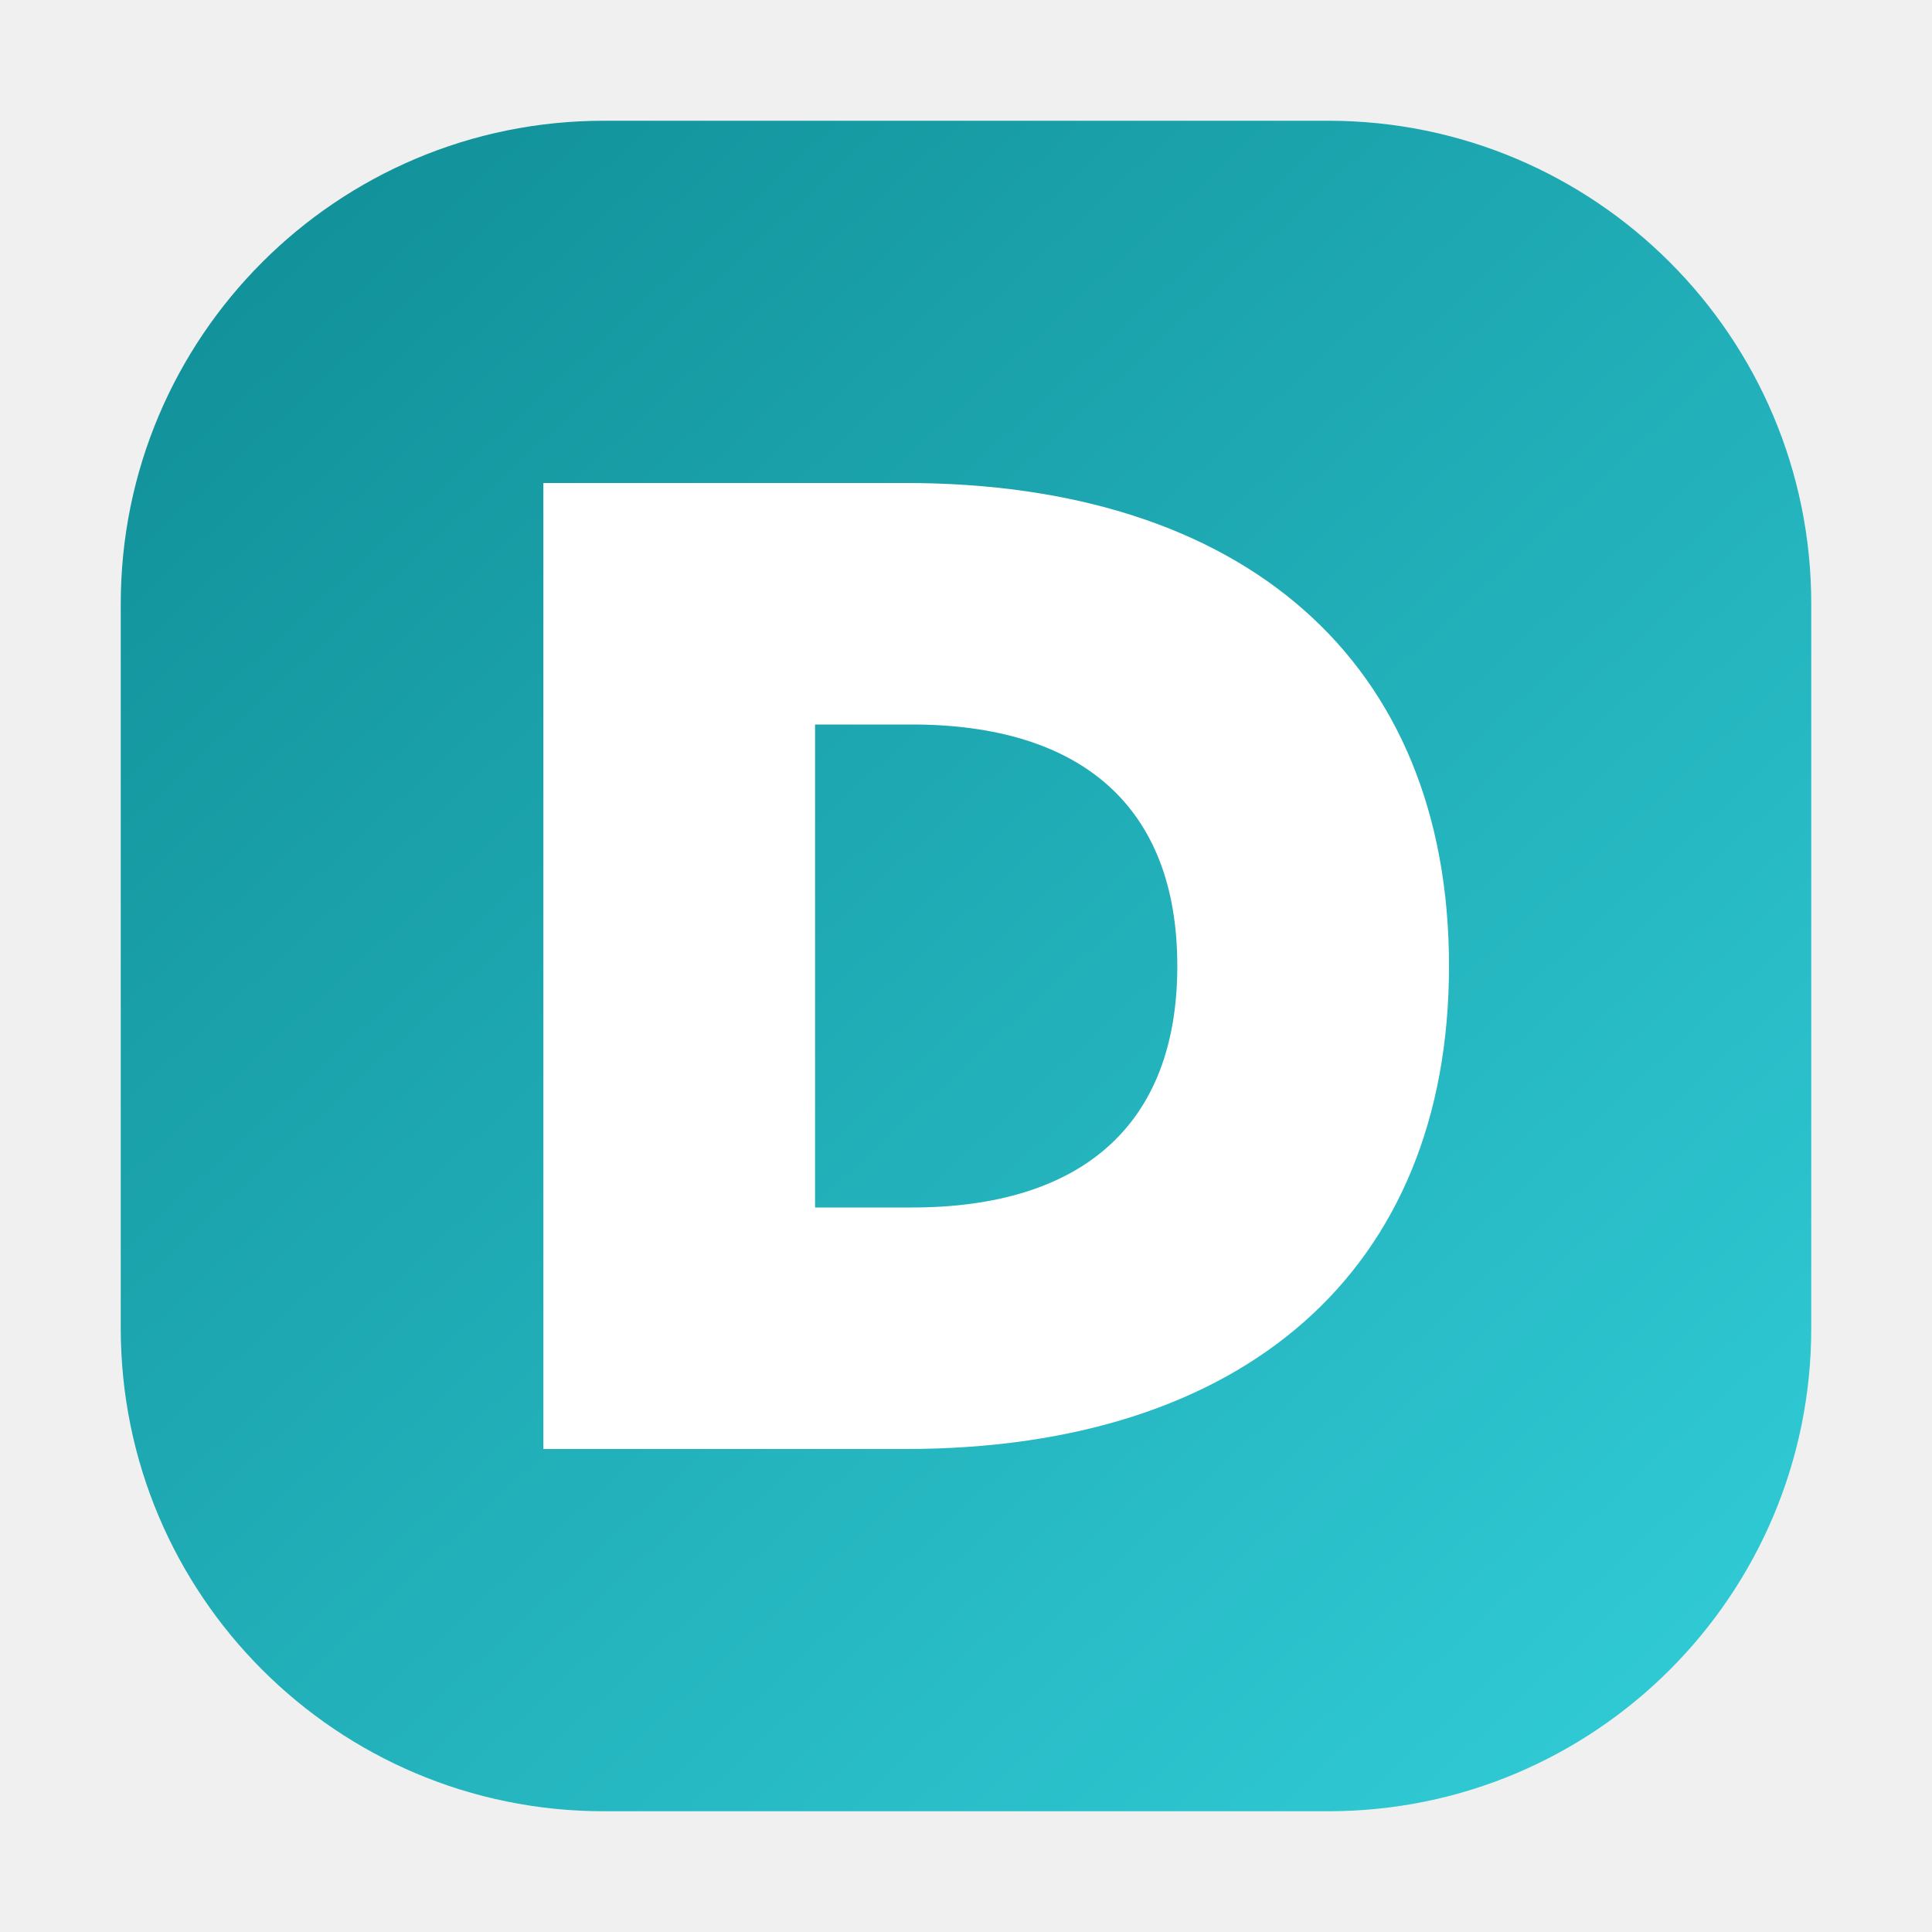
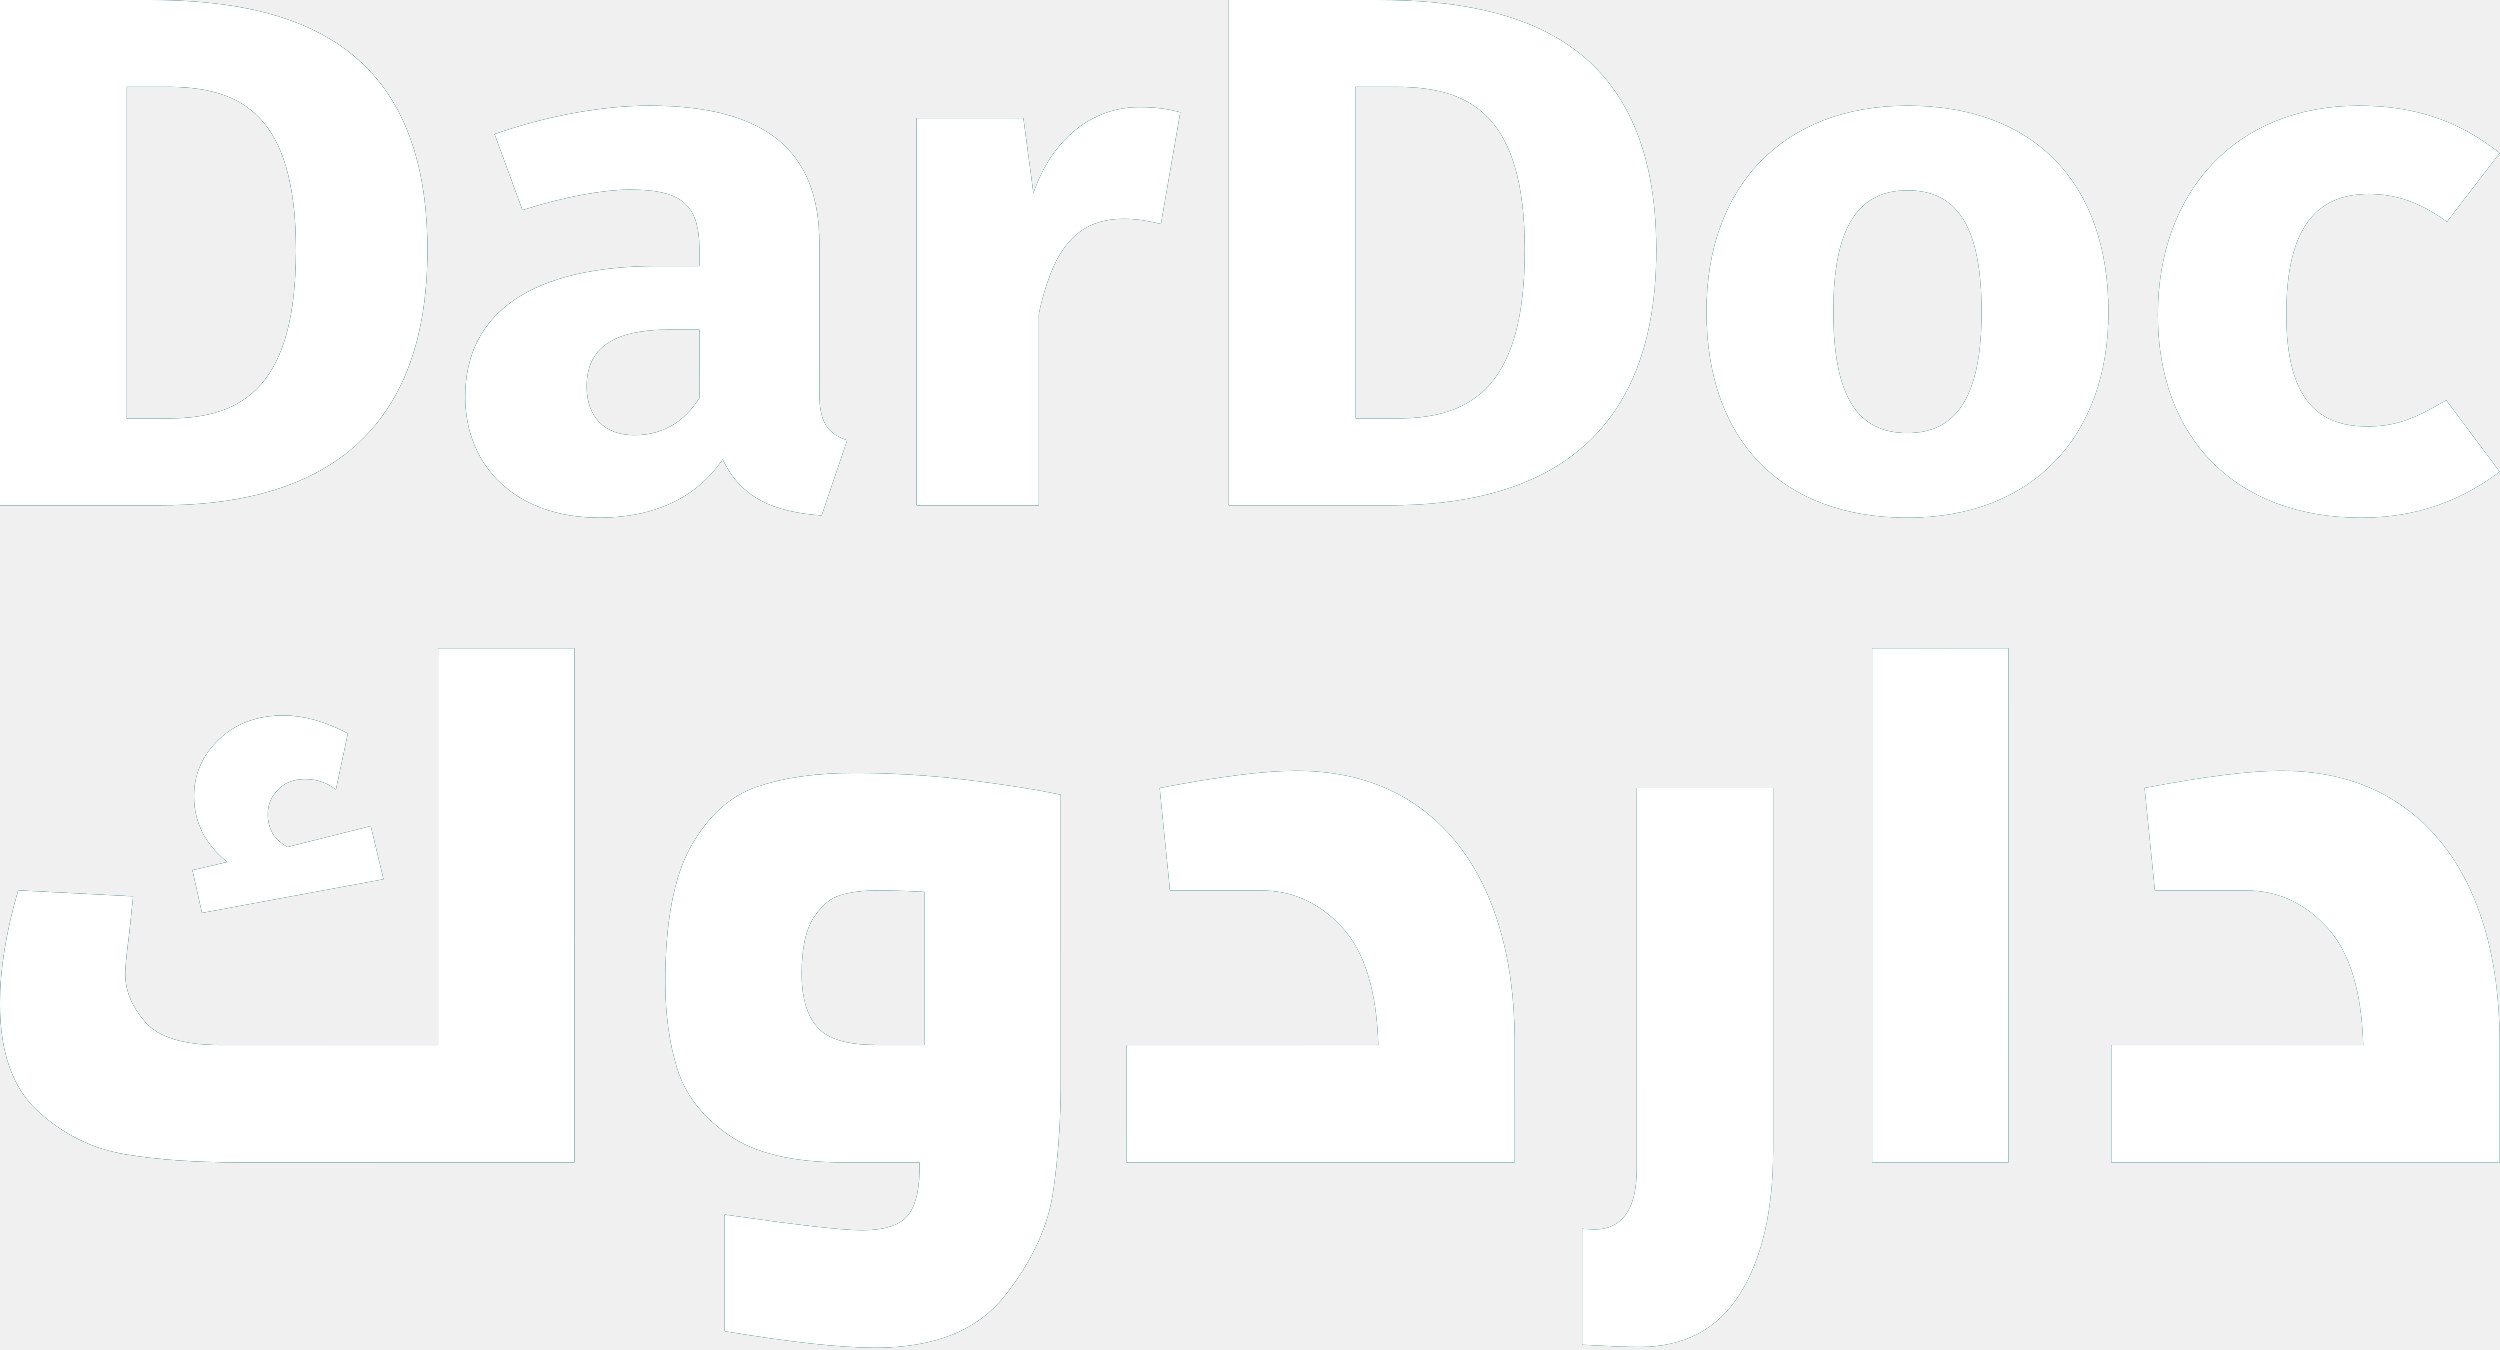
- <svg xmlns="http://www.w3.org/2000/svg" width="64" height="64" viewBox="0 0 64 64" fill="none">
+ <svg xmlns="http://www.w3.org/2000/svg" width="800" height="432" viewBox="0 0 800 432" fill="none">
+   <path d="M40.559 27.769V133.917H53.917C78.403 133.917 94.722 122.956 94.722 80.027C94.722 36.633 77.165 27.769 53.417 27.769H40.559ZM136.765 80.027C136.765 145.109 95.222 161.678 51.44 161.678H0V0H47.734C93.492 0 136.765 13.304 136.765 80.027Z" fill="black" />
+   <path d="M40.559 27.769V133.917H53.917C78.403 133.917 94.722 122.956 94.722 80.027C94.722 36.633 77.165 27.769 53.417 27.769H40.559ZM136.765 80.027C136.765 145.109 95.222 161.678 51.44 161.678H0V0H47.734C93.492 0 136.765 13.304 136.765 80.027Z" fill="url(#paint0_linear_1064_5964)" />
+   <path d="M40.559 27.769V133.917H53.917C78.403 133.917 94.722 122.956 94.722 80.027C94.722 36.633 77.165 27.769 53.417 27.769H40.559ZM136.765 80.027C136.765 145.109 95.222 161.678 51.44 161.678H0V0H47.734C93.492 0 136.765 13.304 136.765 80.027Z" fill="white" />
+   <path d="M223.833 127.377V105.448H214.189C196.378 105.448 187.718 111.281 187.718 123.649C187.718 133.442 193.409 139.274 203.053 139.274C212.213 139.274 219.134 134.842 223.833 127.377ZM271.066 140.906L262.907 164.931C247.326 163.771 237.183 159.338 231.254 146.97C221.848 160.731 207.26 165.635 191.679 165.635C165.463 165.635 148.89 149.538 148.89 126.905C148.89 99.848 170.654 85.152 210.474 85.152H223.833V79.791C223.833 65.087 217.65 60.655 201.577 60.655C193.163 60.655 180.297 62.991 167.193 67.191L158.288 42.926C174.86 37.094 192.917 33.83 207.76 33.83C245.842 33.83 262.169 48.99 262.169 77.688V125.745C262.169 135.306 264.883 138.81 271.066 140.906Z" fill="black" />
+   <path d="M223.833 127.377V105.448H214.189C196.378 105.448 187.718 111.281 187.718 123.649C187.718 133.442 193.409 139.274 203.053 139.274C212.213 139.274 219.134 134.842 223.833 127.377ZM271.066 140.906L262.907 164.931C247.326 163.771 237.183 159.338 231.254 146.97C221.848 160.731 207.26 165.635 191.679 165.635C165.463 165.635 148.89 149.538 148.89 126.905C148.89 99.848 170.654 85.152 210.474 85.152H223.833V79.791C223.833 65.087 217.65 60.655 201.577 60.655C193.163 60.655 180.297 62.991 167.193 67.191L158.288 42.926C174.86 37.094 192.917 33.83 207.76 33.83C245.842 33.83 262.169 48.99 262.169 77.688V125.745C262.169 135.306 264.883 138.81 271.066 140.906Z" fill="url(#paint1_linear_1064_5964)" />
+   <path d="M223.833 127.377V105.448H214.189C196.378 105.448 187.718 111.281 187.718 123.649C187.718 133.442 193.409 139.274 203.053 139.274C212.213 139.274 219.134 134.842 223.833 127.377ZM271.066 140.906L262.907 164.931C247.326 163.771 237.183 159.338 231.254 146.97C221.848 160.731 207.26 165.635 191.679 165.635C165.463 165.635 148.89 149.538 148.89 126.905C148.89 99.848 170.654 85.152 210.474 85.152H223.833V79.791C223.833 65.087 217.65 60.655 201.577 60.655C193.163 60.655 180.297 62.991 167.193 67.191L158.288 42.926C174.86 37.094 192.917 33.83 207.76 33.83C245.842 33.83 262.169 48.99 262.169 77.688V125.745C262.169 135.306 264.883 138.81 271.066 140.906Z" fill="white" />
+   <path d="M377.665 35.944L371.482 71.633C367.275 70.697 364.06 70.001 359.608 70.001C343.289 70.001 336.614 81.433 332.407 100.33V161.684H293.333V37.808H327.462L330.677 61.841C336.614 44.568 349.472 34.304 364.552 34.304C369.505 34.304 373.458 34.776 377.665 35.944Z" fill="black" />
+   <path d="M377.665 35.944L371.482 71.633C367.275 70.697 364.06 70.001 359.608 70.001C343.289 70.001 336.614 81.433 332.407 100.33V161.684H293.333V37.808H327.462L330.677 61.841C336.614 44.568 349.472 34.304 364.552 34.304C369.505 34.304 373.458 34.776 377.665 35.944Z" fill="url(#paint2_linear_1064_5964)" />
+   <path d="M377.665 35.944L371.482 71.633C367.275 70.697 364.06 70.001 359.608 70.001C343.289 70.001 336.614 81.433 332.407 100.33V161.684H293.333V37.808H327.462L330.677 61.841C336.614 44.568 349.472 34.304 364.552 34.304C369.505 34.304 373.458 34.776 377.665 35.944Z" fill="white" />
+   <path d="M433.797 27.776V133.923H447.155C471.633 133.923 487.951 122.963 487.951 80.034C487.951 36.64 470.403 27.776 446.655 27.776H433.797ZM530.003 80.034C530.003 145.116 488.452 161.684 444.678 161.684H393.238V0.007H440.972C486.721 0.007 530.003 13.311 530.003 80.034Z" fill="black" />
+   <path d="M433.797 27.776V133.923H447.155C471.633 133.923 487.951 122.963 487.951 80.034C487.951 36.64 470.403 27.776 446.655 27.776H433.797ZM530.003 80.034C530.003 145.116 488.452 161.684 444.678 161.684H393.238V0.007H440.972C486.721 0.007 530.003 13.311 530.003 80.034Z" fill="url(#paint3_linear_1064_5964)" />
+   <path d="M433.797 27.776V133.923H447.155C471.633 133.923 487.951 122.963 487.951 80.034C487.951 36.64 470.403 27.776 446.655 27.776H433.797ZM530.003 80.034C530.003 145.116 488.452 161.684 444.678 161.684H393.238V0.007H440.972C486.721 0.007 530.003 13.311 530.003 80.034Z" fill="white" />
+   <path d="M586.646 99.626C586.646 127.155 594.559 138.587 610.394 138.587C626.212 138.587 634.125 126.691 634.125 99.858C634.125 72.329 626.212 60.897 610.394 60.897C594.559 60.897 586.646 72.793 586.646 99.626ZM674.684 99.858C674.684 139.516 650.452 165.644 610.394 165.644C570.565 165.644 546.087 141.38 546.087 99.626C546.087 59.968 570.327 33.84 610.394 33.84C650.452 33.84 674.684 58.104 674.684 99.858Z" fill="black" />
+   <path d="M586.646 99.626C586.646 127.155 594.559 138.587 610.394 138.587C626.212 138.587 634.125 126.691 634.125 99.858C634.125 72.329 626.212 60.897 610.394 60.897C594.559 60.897 586.646 72.793 586.646 99.626ZM674.684 99.858C674.684 139.516 650.452 165.644 610.394 165.644C570.565 165.644 546.087 141.38 546.087 99.626C546.087 59.968 570.327 33.84 610.394 33.84C650.452 33.84 674.684 58.104 674.684 99.858Z" fill="url(#paint4_linear_1064_5964)" />
+   <path d="M586.646 99.626C586.646 127.155 594.559 138.587 610.394 138.587C626.212 138.587 634.125 126.691 634.125 99.858C634.125 72.329 626.212 60.897 610.394 60.897C594.559 60.897 586.646 72.793 586.646 99.626ZM674.684 99.858C674.684 139.516 650.452 165.644 610.394 165.644C570.565 165.644 546.087 141.38 546.087 99.626C546.087 59.968 570.327 33.84 610.394 33.84C650.452 33.84 674.684 58.104 674.684 99.858Z" fill="white" />
+   <path d="M799.857 49L783.03 70.929C774.624 64.865 766.957 62.065 758.052 62.065C741.241 62.065 731.598 72.793 731.598 100.562C731.598 128.091 741.979 136.491 757.56 136.491C766.957 136.491 773.386 133.683 782.792 128.091L799.857 150.948C787.729 160.044 773.64 165.644 755.583 165.644C715.271 165.644 690.539 139.987 690.539 100.786C690.539 61.368 715.517 33.84 754.845 33.84C773.14 33.84 787.245 38.968 799.857 49Z" fill="black" />
+   <path d="M799.857 49L783.03 70.929C774.624 64.865 766.957 62.065 758.052 62.065C741.241 62.065 731.598 72.793 731.598 100.562C731.598 128.091 741.979 136.491 757.56 136.491C766.957 136.491 773.386 133.683 782.792 128.091L799.857 150.948C787.729 160.044 773.64 165.644 755.583 165.644C715.271 165.644 690.539 139.987 690.539 100.786C690.539 61.368 715.517 33.84 754.845 33.84C773.14 33.84 787.245 38.968 799.857 49Z" fill="url(#paint5_linear_1064_5964)" />
+   <path d="M799.857 49L783.03 70.929C774.624 64.865 766.957 62.065 758.052 62.065C741.241 62.065 731.598 72.793 731.598 100.562C731.598 128.091 741.979 136.491 757.56 136.491C766.957 136.491 773.386 133.683 782.792 128.091L799.857 150.948C787.729 160.044 773.64 165.644 755.583 165.644C715.271 165.644 690.539 139.987 690.539 100.786C690.539 61.368 715.517 33.84 754.845 33.84C773.14 33.84 787.245 38.968 799.857 49Z" fill="white" />
+   <path d="M122.693 281.337L64.643 292.104L61.601 278.467L72.753 275.838C65.651 270.098 62.109 263.09 62.109 254.791C62.109 247.783 64.766 241.726 70.088 236.629C75.41 231.524 82.298 228.971 90.753 228.971C97.174 228.971 104.021 230.889 111.286 234.71L107.481 252.64C104.603 250.412 101.315 249.291 97.592 249.291C94.049 249.291 91.171 250.412 88.981 252.64C86.784 254.876 85.677 257.513 85.677 260.538C85.677 265.318 87.792 268.83 92.016 271.057L118.634 264.359L122.693 281.337ZM183.785 207.452V371.961H77.066C62.699 371.961 50.317 371.094 39.927 369.331C29.529 367.575 20.279 362.996 12.161 355.586C4.051 348.176 0 336.65 0 321.033C0 310.351 1.935 298.308 5.83 284.926L42.584 286.837L41.321 298.795C40.468 305.486 40.05 309.709 40.05 311.473C40.05 317.05 42.207 322.271 46.512 327.129C50.825 331.994 58.812 334.423 70.473 334.423H140.184V207.452H183.785Z" fill="black" />
+   <path d="M122.693 281.337L64.643 292.104L61.601 278.467L72.753 275.838C65.651 270.098 62.109 263.09 62.109 254.791C62.109 247.783 64.766 241.726 70.088 236.629C75.41 231.524 82.298 228.971 90.753 228.971C97.174 228.971 104.021 230.889 111.286 234.71L107.481 252.64C104.603 250.412 101.315 249.291 97.592 249.291C94.049 249.291 91.171 250.412 88.981 252.64C86.784 254.876 85.677 257.513 85.677 260.538C85.677 265.318 87.792 268.83 92.016 271.057L118.634 264.359L122.693 281.337ZM183.785 207.452V371.961H77.066C62.699 371.961 50.317 371.094 39.927 369.331C29.529 367.575 20.279 362.996 12.161 355.586C4.051 348.176 0 336.65 0 321.033C0 310.351 1.935 298.308 5.83 284.926L42.584 286.837L41.321 298.795C40.468 305.486 40.05 309.709 40.05 311.473C40.05 317.05 42.207 322.271 46.512 327.129C50.825 331.994 58.812 334.423 70.473 334.423H140.184V207.452H183.785Z" fill="url(#paint6_linear_1064_5964)" />
+   <path d="M122.693 281.337L64.643 292.104L61.601 278.467L72.753 275.838C65.651 270.098 62.109 263.09 62.109 254.791C62.109 247.783 64.766 241.726 70.088 236.629C75.41 231.524 82.298 228.971 90.753 228.971C97.174 228.971 104.021 230.889 111.286 234.71L107.481 252.64C104.603 250.412 101.315 249.291 97.592 249.291C94.049 249.291 91.171 250.412 88.981 252.64C86.784 254.876 85.677 257.513 85.677 260.538C85.677 265.318 87.792 268.83 92.016 271.057L118.634 264.359L122.693 281.337ZM183.785 207.452V371.961H77.066C62.699 371.961 50.317 371.094 39.927 369.331C29.529 367.575 20.279 362.996 12.161 355.586C4.051 348.176 0 336.65 0 321.033C0 310.351 1.935 298.308 5.83 284.926L42.584 286.837L41.321 298.795C40.468 305.486 40.05 309.709 40.05 311.473C40.05 317.05 42.207 322.271 46.512 327.129C50.825 331.994 58.812 334.423 70.473 334.423H140.184V207.452H183.785Z" fill="white" />
+   <path d="M261.46 328.674C264.757 332.495 271.137 334.414 280.6 334.414H295.811V285.389C290.399 285.072 285.413 284.917 280.854 284.917C276.459 284.917 272.572 285.389 269.193 286.348C265.806 287.3 262.854 289.736 260.32 293.642C257.786 297.556 256.515 303.566 256.515 311.696C256.515 319.183 258.164 324.845 261.46 328.674ZM337.001 381.28C335.394 392.434 330.244 403.557 321.544 414.634C312.835 425.71 299.018 431.256 280.091 431.256C269.103 431.256 253.055 429.493 231.923 425.989V388.69C255.08 392.032 269.701 393.71 275.786 393.71C283.216 393.71 288.201 392.032 290.743 388.69C293.277 385.341 294.45 379.757 294.286 371.952H269.956C253.727 371.952 241.435 369.005 233.071 363.103C224.706 357.209 219.253 350.155 216.719 341.948C214.185 333.733 212.914 324.528 212.914 314.334C212.914 295.035 215.662 280.531 221.156 270.809C226.642 261.086 233.661 254.743 242.189 251.804C250.726 248.849 261.165 247.371 273.498 247.371C285.331 247.371 297.164 248.091 308.989 249.53C320.814 250.961 330.958 252.554 339.412 254.31V346.844C339.412 358.648 338.609 370.119 337.001 381.28Z" fill="black" />
+   <path d="M261.46 328.674C264.757 332.495 271.137 334.414 280.6 334.414H295.811V285.389C290.399 285.072 285.413 284.917 280.854 284.917C276.459 284.917 272.572 285.389 269.193 286.348C265.806 287.3 262.854 289.736 260.32 293.642C257.786 297.556 256.515 303.566 256.515 311.696C256.515 319.183 258.164 324.845 261.46 328.674ZM337.001 381.28C335.394 392.434 330.244 403.557 321.544 414.634C312.835 425.71 299.018 431.256 280.091 431.256C269.103 431.256 253.055 429.493 231.923 425.989V388.69C255.08 392.032 269.701 393.71 275.786 393.71C283.216 393.71 288.201 392.032 290.743 388.69C293.277 385.341 294.45 379.757 294.286 371.952H269.956C253.727 371.952 241.435 369.005 233.071 363.103C224.706 357.209 219.253 350.155 216.719 341.948C214.185 333.733 212.914 324.528 212.914 314.334C212.914 295.035 215.662 280.531 221.156 270.809C226.642 261.086 233.661 254.743 242.189 251.804C250.726 248.849 261.165 247.371 273.498 247.371C285.331 247.371 297.164 248.091 308.989 249.53C320.814 250.961 330.958 252.554 339.412 254.31V346.844C339.412 358.648 338.609 370.119 337.001 381.28Z" fill="url(#paint7_linear_1064_5964)" />
+   <path d="M261.46 328.674C264.757 332.495 271.137 334.414 280.6 334.414H295.811V285.389C290.399 285.072 285.413 284.917 280.854 284.917C276.459 284.917 272.572 285.389 269.193 286.348C265.806 287.3 262.854 289.736 260.32 293.642C257.786 297.556 256.515 303.566 256.515 311.696C256.515 319.183 258.164 324.845 261.46 328.674ZM337.001 381.28C335.394 392.434 330.244 403.557 321.544 414.634C312.835 425.71 299.018 431.256 280.091 431.256C269.103 431.256 253.055 429.493 231.923 425.989V388.69C255.08 392.032 269.701 393.71 275.786 393.71C283.216 393.71 288.201 392.032 290.743 388.69C293.277 385.341 294.45 379.757 294.286 371.952H269.956C253.727 371.952 241.435 369.005 233.071 363.103C224.706 357.209 219.253 350.155 216.719 341.948C214.185 333.733 212.914 324.528 212.914 314.334C212.914 295.035 215.662 280.531 221.156 270.809C226.642 261.086 233.661 254.743 242.189 251.804C250.726 248.849 261.165 247.371 273.498 247.371C285.331 247.371 297.164 248.091 308.989 249.53C320.814 250.961 330.958 252.554 339.412 254.31V346.844C339.412 358.648 338.609 370.119 337.001 381.28Z" fill="white" />
+   <path d="M452.487 257.188C462.959 264.204 470.946 274.244 476.448 287.316C481.934 300.389 484.681 315.851 484.681 333.711V371.961H360.463V334.423H441.072C440.572 317.05 436.677 304.449 429.42 296.645C422.154 288.832 413.527 284.926 403.556 284.926H374.412L371.115 252.168C390.206 248.502 404.745 246.669 414.716 246.669C429.42 246.669 442.007 250.18 452.487 257.188Z" fill="black" />
+   <path d="M452.487 257.188C462.959 264.204 470.946 274.244 476.448 287.316C481.934 300.389 484.681 315.851 484.681 333.711V371.961H360.463V334.423H441.072C440.572 317.05 436.677 304.449 429.42 296.645C422.154 288.832 413.527 284.926 403.556 284.926H374.412L371.115 252.168C390.206 248.502 404.745 246.669 414.716 246.669C429.42 246.669 442.007 250.18 452.487 257.188Z" fill="url(#paint8_linear_1064_5964)" />
+   <path d="M452.487 257.188C462.959 264.204 470.946 274.244 476.448 287.316C481.934 300.389 484.681 315.851 484.681 333.711V371.961H360.463V334.423H441.072C440.572 317.05 436.677 304.449 429.42 296.645C422.154 288.832 413.527 284.926 403.556 284.926H374.412L371.115 252.168C390.206 248.502 404.745 246.669 414.716 246.669C429.42 246.669 442.007 250.18 452.487 257.188Z" fill="white" />
+   <path d="M506.299 430.291V393.232L510.104 393.464C519.231 393.464 523.791 386.936 523.791 373.864V252.153H567.392V367.885C567.392 387.331 563.849 402.716 556.748 414.032C549.646 425.348 538.92 431.01 524.553 431.01C520.83 431.01 514.746 430.771 506.299 430.291Z" fill="black" />
+   <path d="M506.299 430.291V393.232L510.104 393.464C519.231 393.464 523.791 386.936 523.791 373.864V252.153H567.392V367.885C567.392 387.331 563.849 402.716 556.748 414.032C549.646 425.348 538.92 431.01 524.553 431.01C520.83 431.01 514.746 430.771 506.299 430.291Z" fill="url(#paint9_linear_1064_5964)" />
+   <path d="M506.299 430.291V393.232L510.104 393.464C519.231 393.464 523.791 386.936 523.791 373.864V252.153H567.392V367.885C567.392 387.331 563.849 402.716 556.748 414.032C549.646 425.348 538.92 431.01 524.553 431.01C520.83 431.01 514.746 430.771 506.299 430.291Z" fill="white" />
+   <path d="M599.081 207.451H642.682V371.96H599.081V207.451Z" fill="black" />
+   <path d="M599.081 207.451H642.682V371.96H599.081V207.451Z" fill="url(#paint10_linear_1064_5964)" />
+   <path d="M599.081 207.451H642.682V371.96H599.081V207.451Z" fill="white" />
+   <path d="M767.66 257.188C778.132 264.204 786.127 274.244 791.621 287.316C797.107 300.389 799.863 315.851 799.863 333.711V371.961H675.645V334.423H756.254C755.753 317.05 751.858 304.449 744.593 296.645C737.327 288.832 728.709 284.926 718.737 284.926H689.585L686.289 252.168C705.379 248.502 719.918 246.669 729.898 246.669C744.593 246.669 757.188 250.18 767.66 257.188Z" fill="black" />
+   <path d="M767.66 257.188C778.132 264.204 786.127 274.244 791.621 287.316C797.107 300.389 799.863 315.851 799.863 333.711V371.961H675.645V334.423H756.254C755.753 317.05 751.858 304.449 744.593 296.645C737.327 288.832 728.709 284.926 718.737 284.926H689.585L686.289 252.168C705.379 248.502 719.918 246.669 729.898 246.669C744.593 246.669 757.188 250.18 767.66 257.188Z" fill="url(#paint11_linear_1064_5964)" />
+   <path d="M767.66 257.188C778.132 264.204 786.127 274.244 791.621 287.316C797.107 300.389 799.863 315.851 799.863 333.711V371.961H675.645V334.423H756.254C755.753 317.05 751.858 304.449 744.593 296.645C737.327 288.832 728.709 284.926 718.737 284.926H689.585L686.289 252.168C705.379 248.502 719.918 246.669 729.898 246.669C744.593 246.669 757.188 250.18 767.66 257.188Z" fill="white" />
  <defs>
-     <linearGradient id="dardoc" x1="8" y1="6" x2="56" y2="58" gradientUnits="userSpaceOnUse">
+     <linearGradient id="paint0_linear_1064_5964" x1="170.467" y1="-9.94043e-06" x2="991.907" y2="521.055" gradientUnits="userSpaceOnUse">
+       <stop stop-color="#119098" />
+       <stop offset="1" stop-color="#30CBD6" />
+     </linearGradient>
+     <linearGradient id="paint1_linear_1064_5964" x1="170.467" y1="-9.94043e-06" x2="991.907" y2="521.055" gradientUnits="userSpaceOnUse">
+       <stop stop-color="#119098" />
+       <stop offset="1" stop-color="#30CBD6" />
+     </linearGradient>
+     <linearGradient id="paint2_linear_1064_5964" x1="170.467" y1="-9.94043e-06" x2="991.907" y2="521.055" gradientUnits="userSpaceOnUse">
+       <stop stop-color="#119098" />
+       <stop offset="1" stop-color="#30CBD6" />
+     </linearGradient>
+     <linearGradient id="paint3_linear_1064_5964" x1="170.467" y1="-9.94043e-06" x2="991.907" y2="521.055" gradientUnits="userSpaceOnUse">
+       <stop stop-color="#119098" />
+       <stop offset="1" stop-color="#30CBD6" />
+     </linearGradient>
+     <linearGradient id="paint4_linear_1064_5964" x1="170.467" y1="-9.94043e-06" x2="991.907" y2="521.055" gradientUnits="userSpaceOnUse">
+       <stop stop-color="#119098" />
+       <stop offset="1" stop-color="#30CBD6" />
+     </linearGradient>
+     <linearGradient id="paint5_linear_1064_5964" x1="170.467" y1="-9.94043e-06" x2="991.907" y2="521.055" gradientUnits="userSpaceOnUse">
+       <stop stop-color="#119098" />
+       <stop offset="1" stop-color="#30CBD6" />
+     </linearGradient>
+     <linearGradient id="paint6_linear_1064_5964" x1="170.467" y1="-9.94043e-06" x2="991.907" y2="521.055" gradientUnits="userSpaceOnUse">
+       <stop stop-color="#119098" />
+       <stop offset="1" stop-color="#30CBD6" />
+     </linearGradient>
+     <linearGradient id="paint7_linear_1064_5964" x1="170.467" y1="-9.94043e-06" x2="991.907" y2="521.055" gradientUnits="userSpaceOnUse">
+       <stop stop-color="#119098" />
+       <stop offset="1" stop-color="#30CBD6" />
+     </linearGradient>
+     <linearGradient id="paint8_linear_1064_5964" x1="170.467" y1="-9.94043e-06" x2="991.907" y2="521.055" gradientUnits="userSpaceOnUse">
+       <stop stop-color="#119098" />
+       <stop offset="1" stop-color="#30CBD6" />
+     </linearGradient>
+     <linearGradient id="paint9_linear_1064_5964" x1="170.467" y1="-9.94043e-06" x2="991.907" y2="521.055" gradientUnits="userSpaceOnUse">
+       <stop stop-color="#119098" />
+       <stop offset="1" stop-color="#30CBD6" />
+     </linearGradient>
+     <linearGradient id="paint10_linear_1064_5964" x1="170.467" y1="-9.94043e-06" x2="991.907" y2="521.055" gradientUnits="userSpaceOnUse">
+       <stop stop-color="#119098" />
+       <stop offset="1" stop-color="#30CBD6" />
+     </linearGradient>
+     <linearGradient id="paint11_linear_1064_5964" x1="170.467" y1="-9.94043e-06" x2="991.907" y2="521.055" gradientUnits="userSpaceOnUse">
      <stop stop-color="#119098" />
      <stop offset="1" stop-color="#30CBD6" />
    </linearGradient>
  </defs>
-   <rect x="4" y="4" width="56" height="56" rx="16" fill="url(#dardoc)" />
-   <path d="M18 16H30C41.2 16 48 21.9 48 32C48 42.1 41.2 48 30 48H18V16ZM27 24V40H30.2C35.8 40 39 37.3 39 32C39 26.7 35.8 24 30.2 24H27Z" fill="white" />
</svg>
